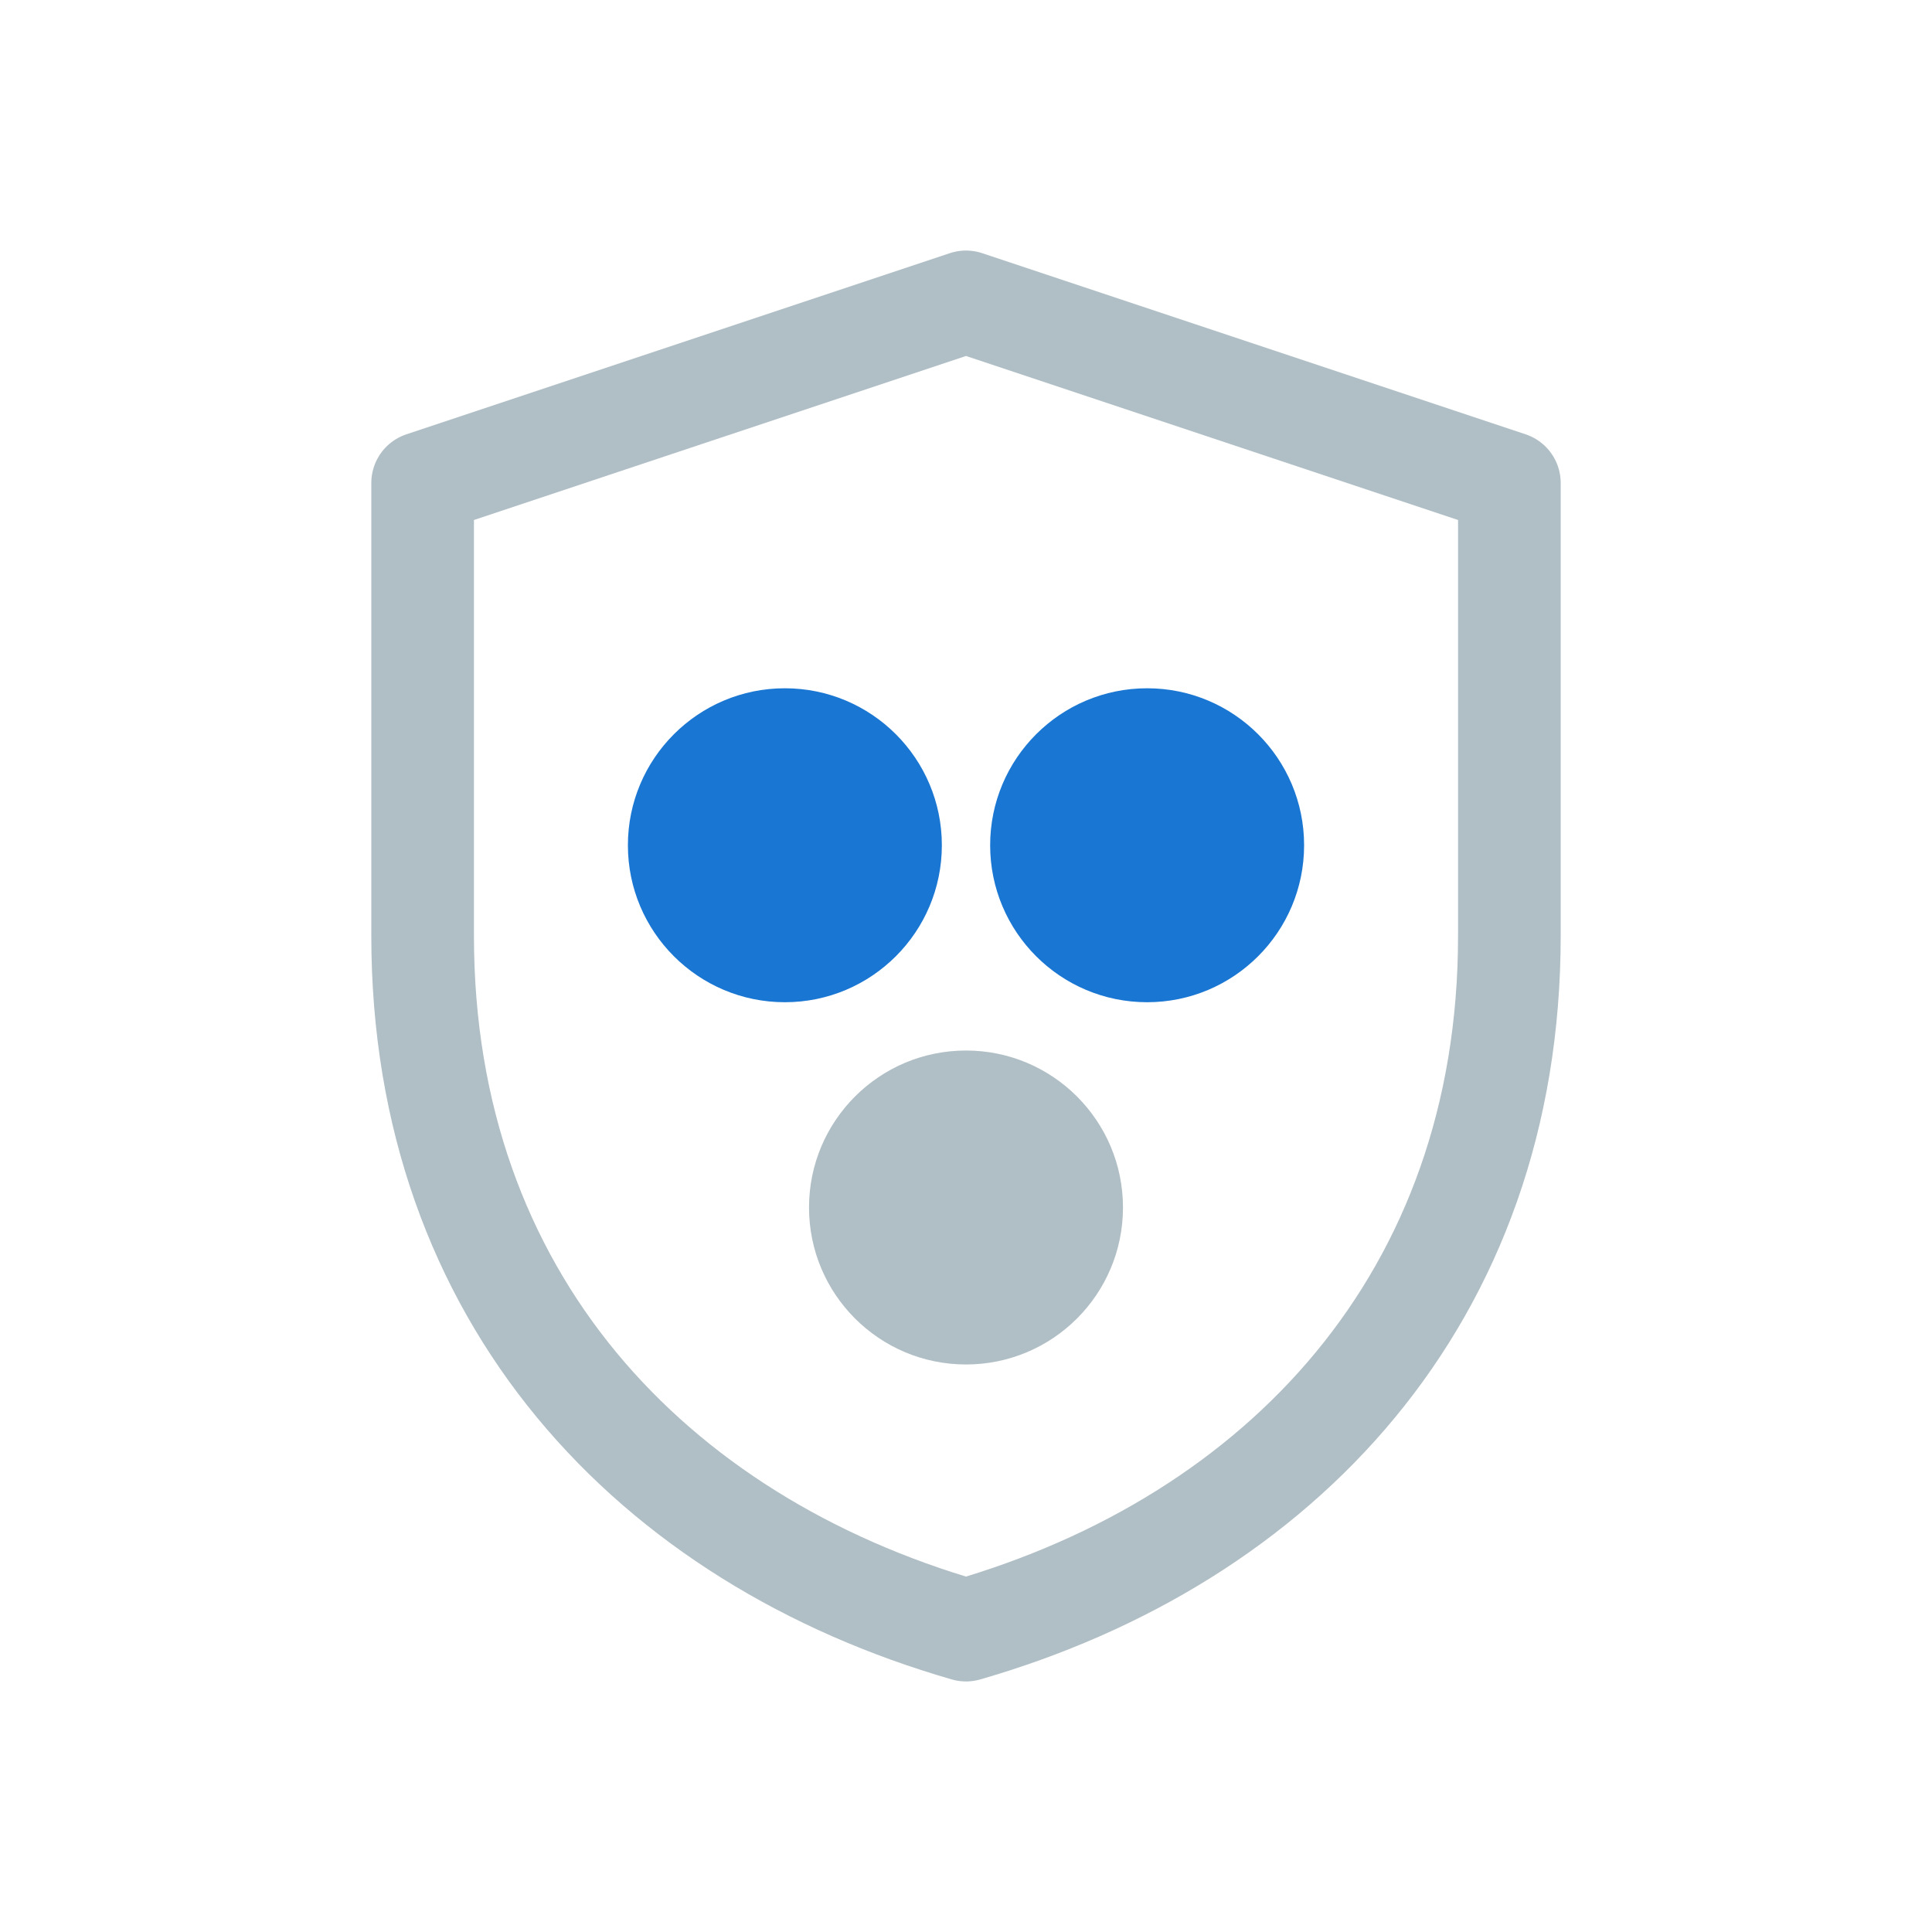
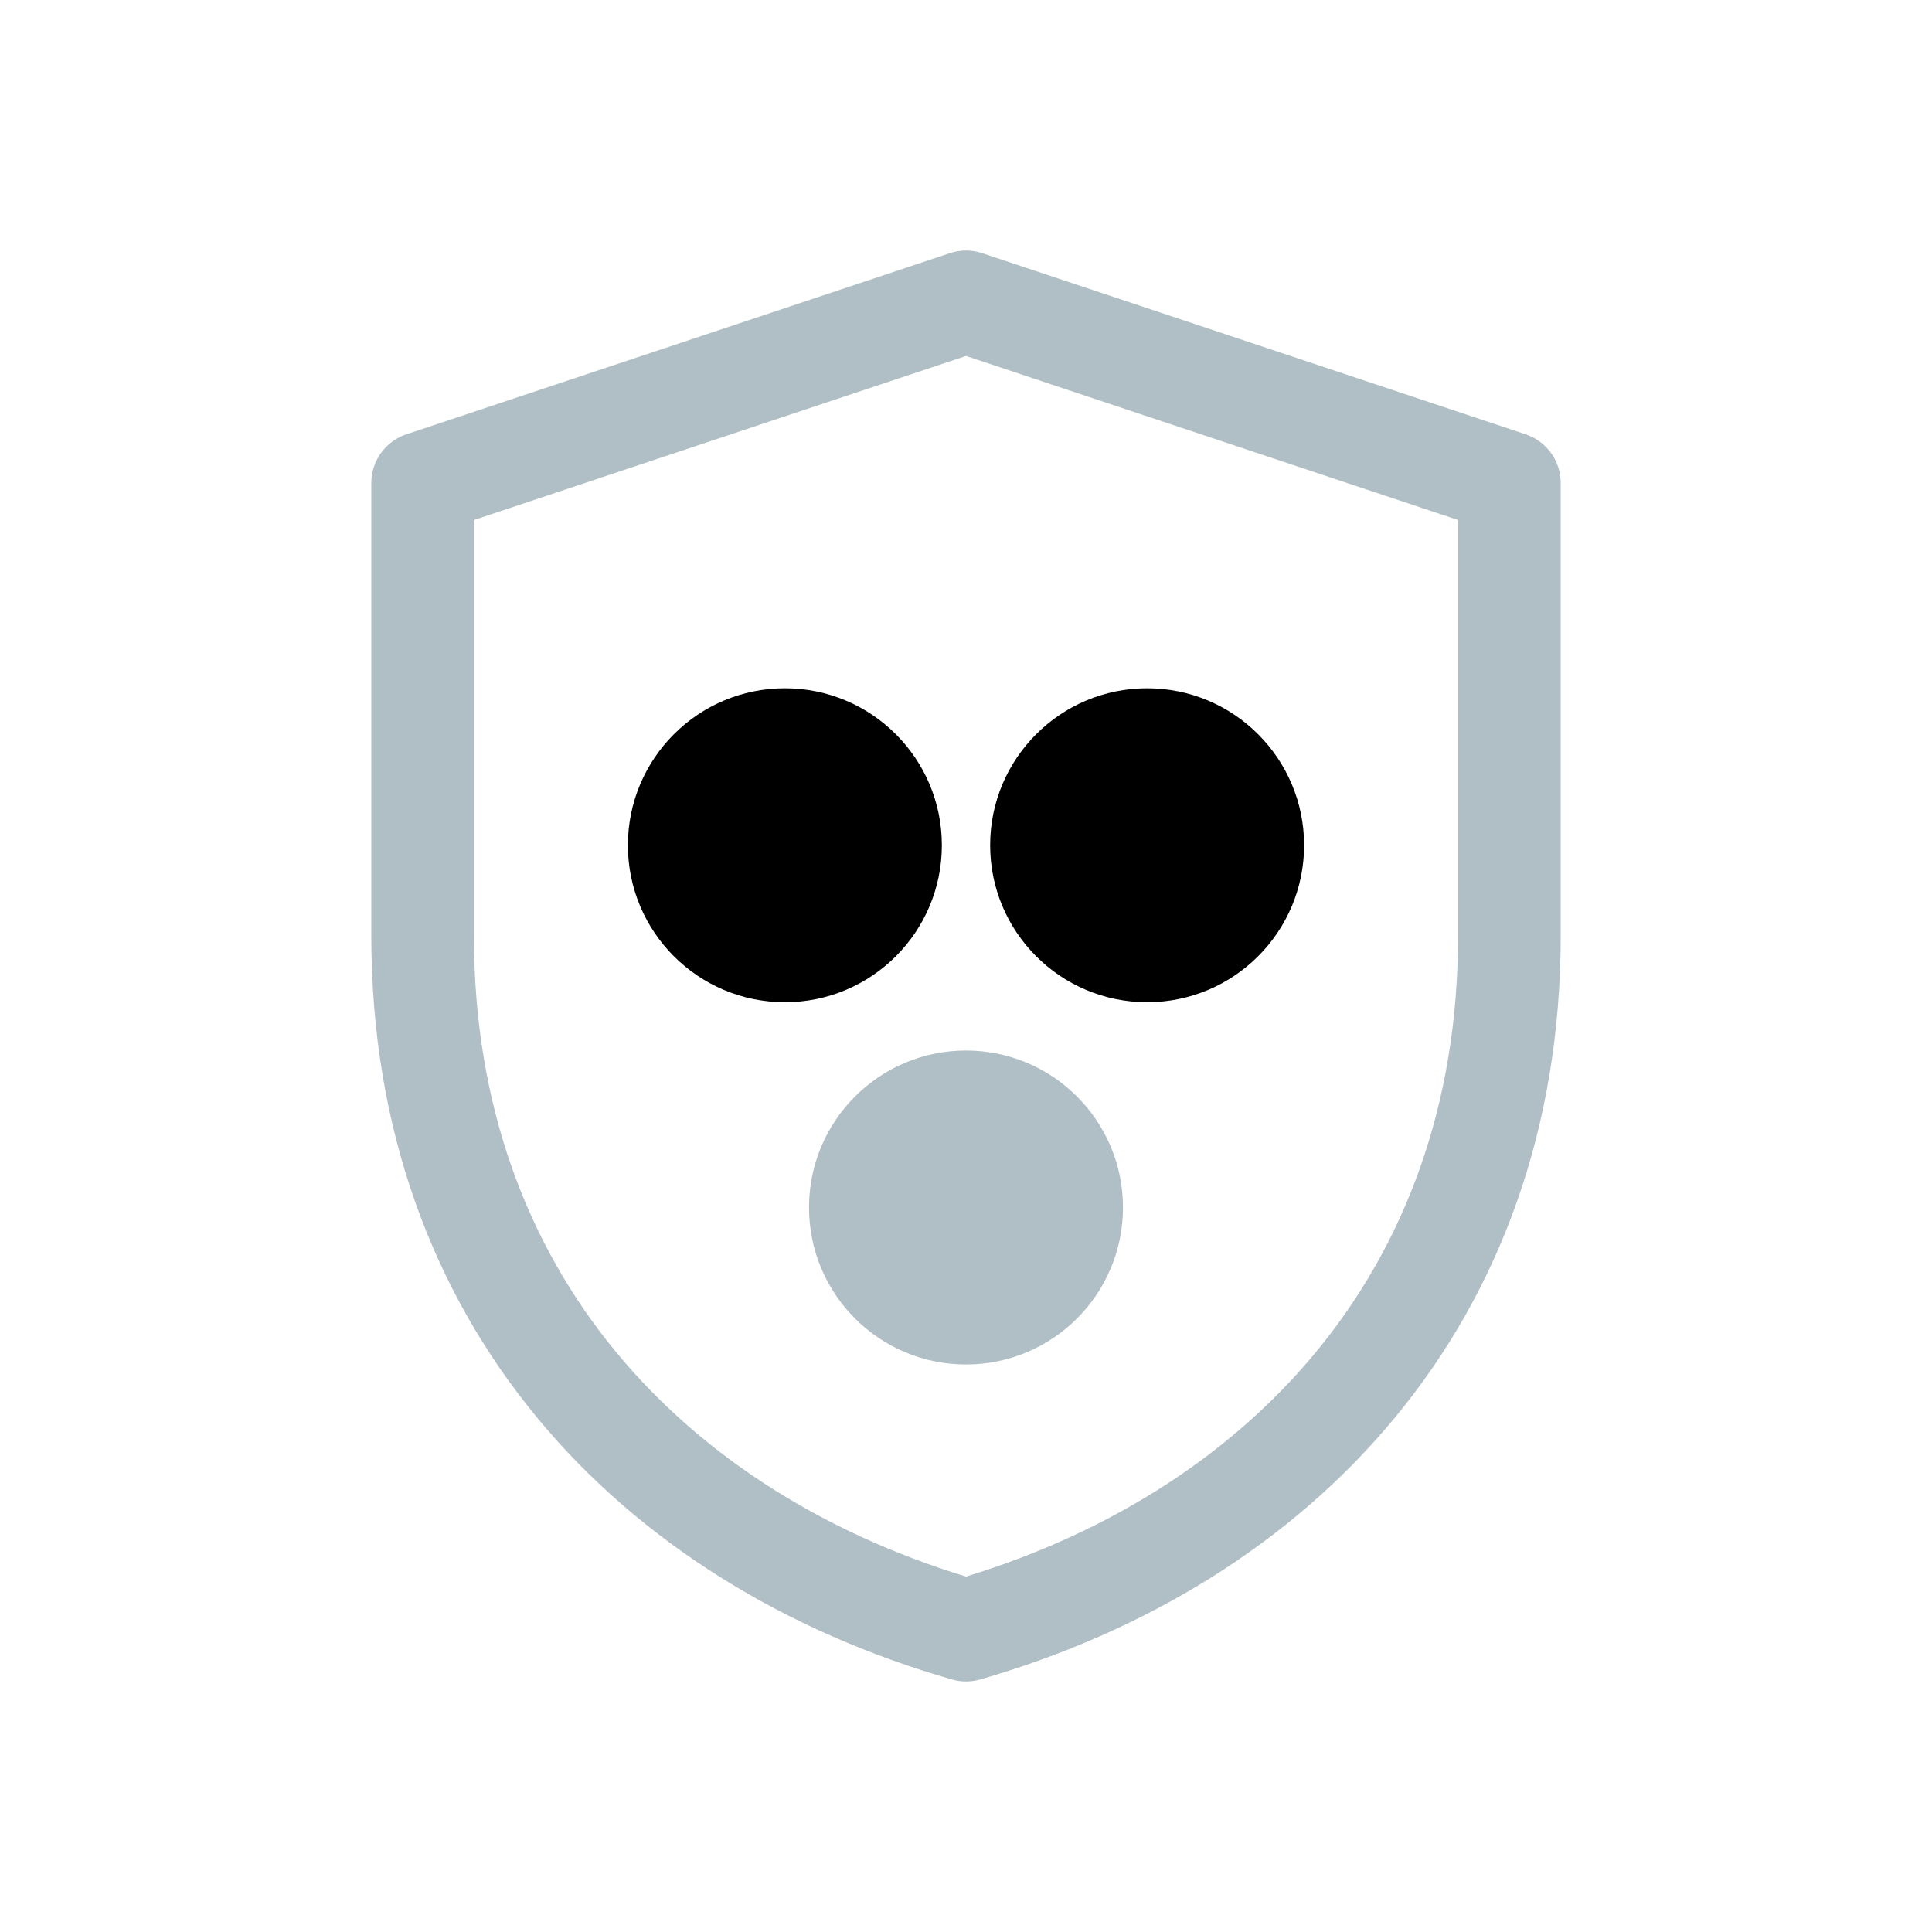
- <svg xmlns="http://www.w3.org/2000/svg" width="32" height="32" viewBox="0 0 32 32" fill="none" role="img" aria-label="2 of 3 multisignature cold storage">
-   <path d="M16 5L25 8V15.5C25 21.5 21.2 25.5 16 27C10.8 25.5 7 21.5 7 15.5V8L16 5Z" fill="none" stroke="#B0BEC5" stroke-width="1.7" stroke-linejoin="round" />
-   <circle cx="13" cy="14" r="2.6" fill="#1976D2" />
-   <circle cx="19" cy="14" r="2.6" fill="#1976D2" />
-   <circle cx="16" cy="20" r="2.6" fill="#B0BEC5" />
+ <svg xmlns="http://www.w3.org/2000/svg" width="32" height="32" viewBox="0 0 32 32" fill="none" role="img" aria-label="2 of 3 multisignature cold storage" version="1.1" id="svg3">
+   <defs id="defs3" />
+   <path d="M16 5L25 8V15.5C25 21.5 21.2 25.5 16 27C10.8 25.5 7 21.5 7 15.5V8L16 5Z" fill="none" stroke="#B0BEC5" stroke-width="1.7" stroke-linejoin="round" id="path1" />
+   <circle cx="13" cy="14" r="2.6" fill="#1976D2" id="circle1" style="fill:currentColor" />
+   <circle cx="19" cy="14" r="2.6" fill="#1976D2" id="circle2" style="fill:currentColor" />
+   <circle cx="16" cy="20" r="2.6" fill="#B0BEC5" id="circle3" />
</svg>
